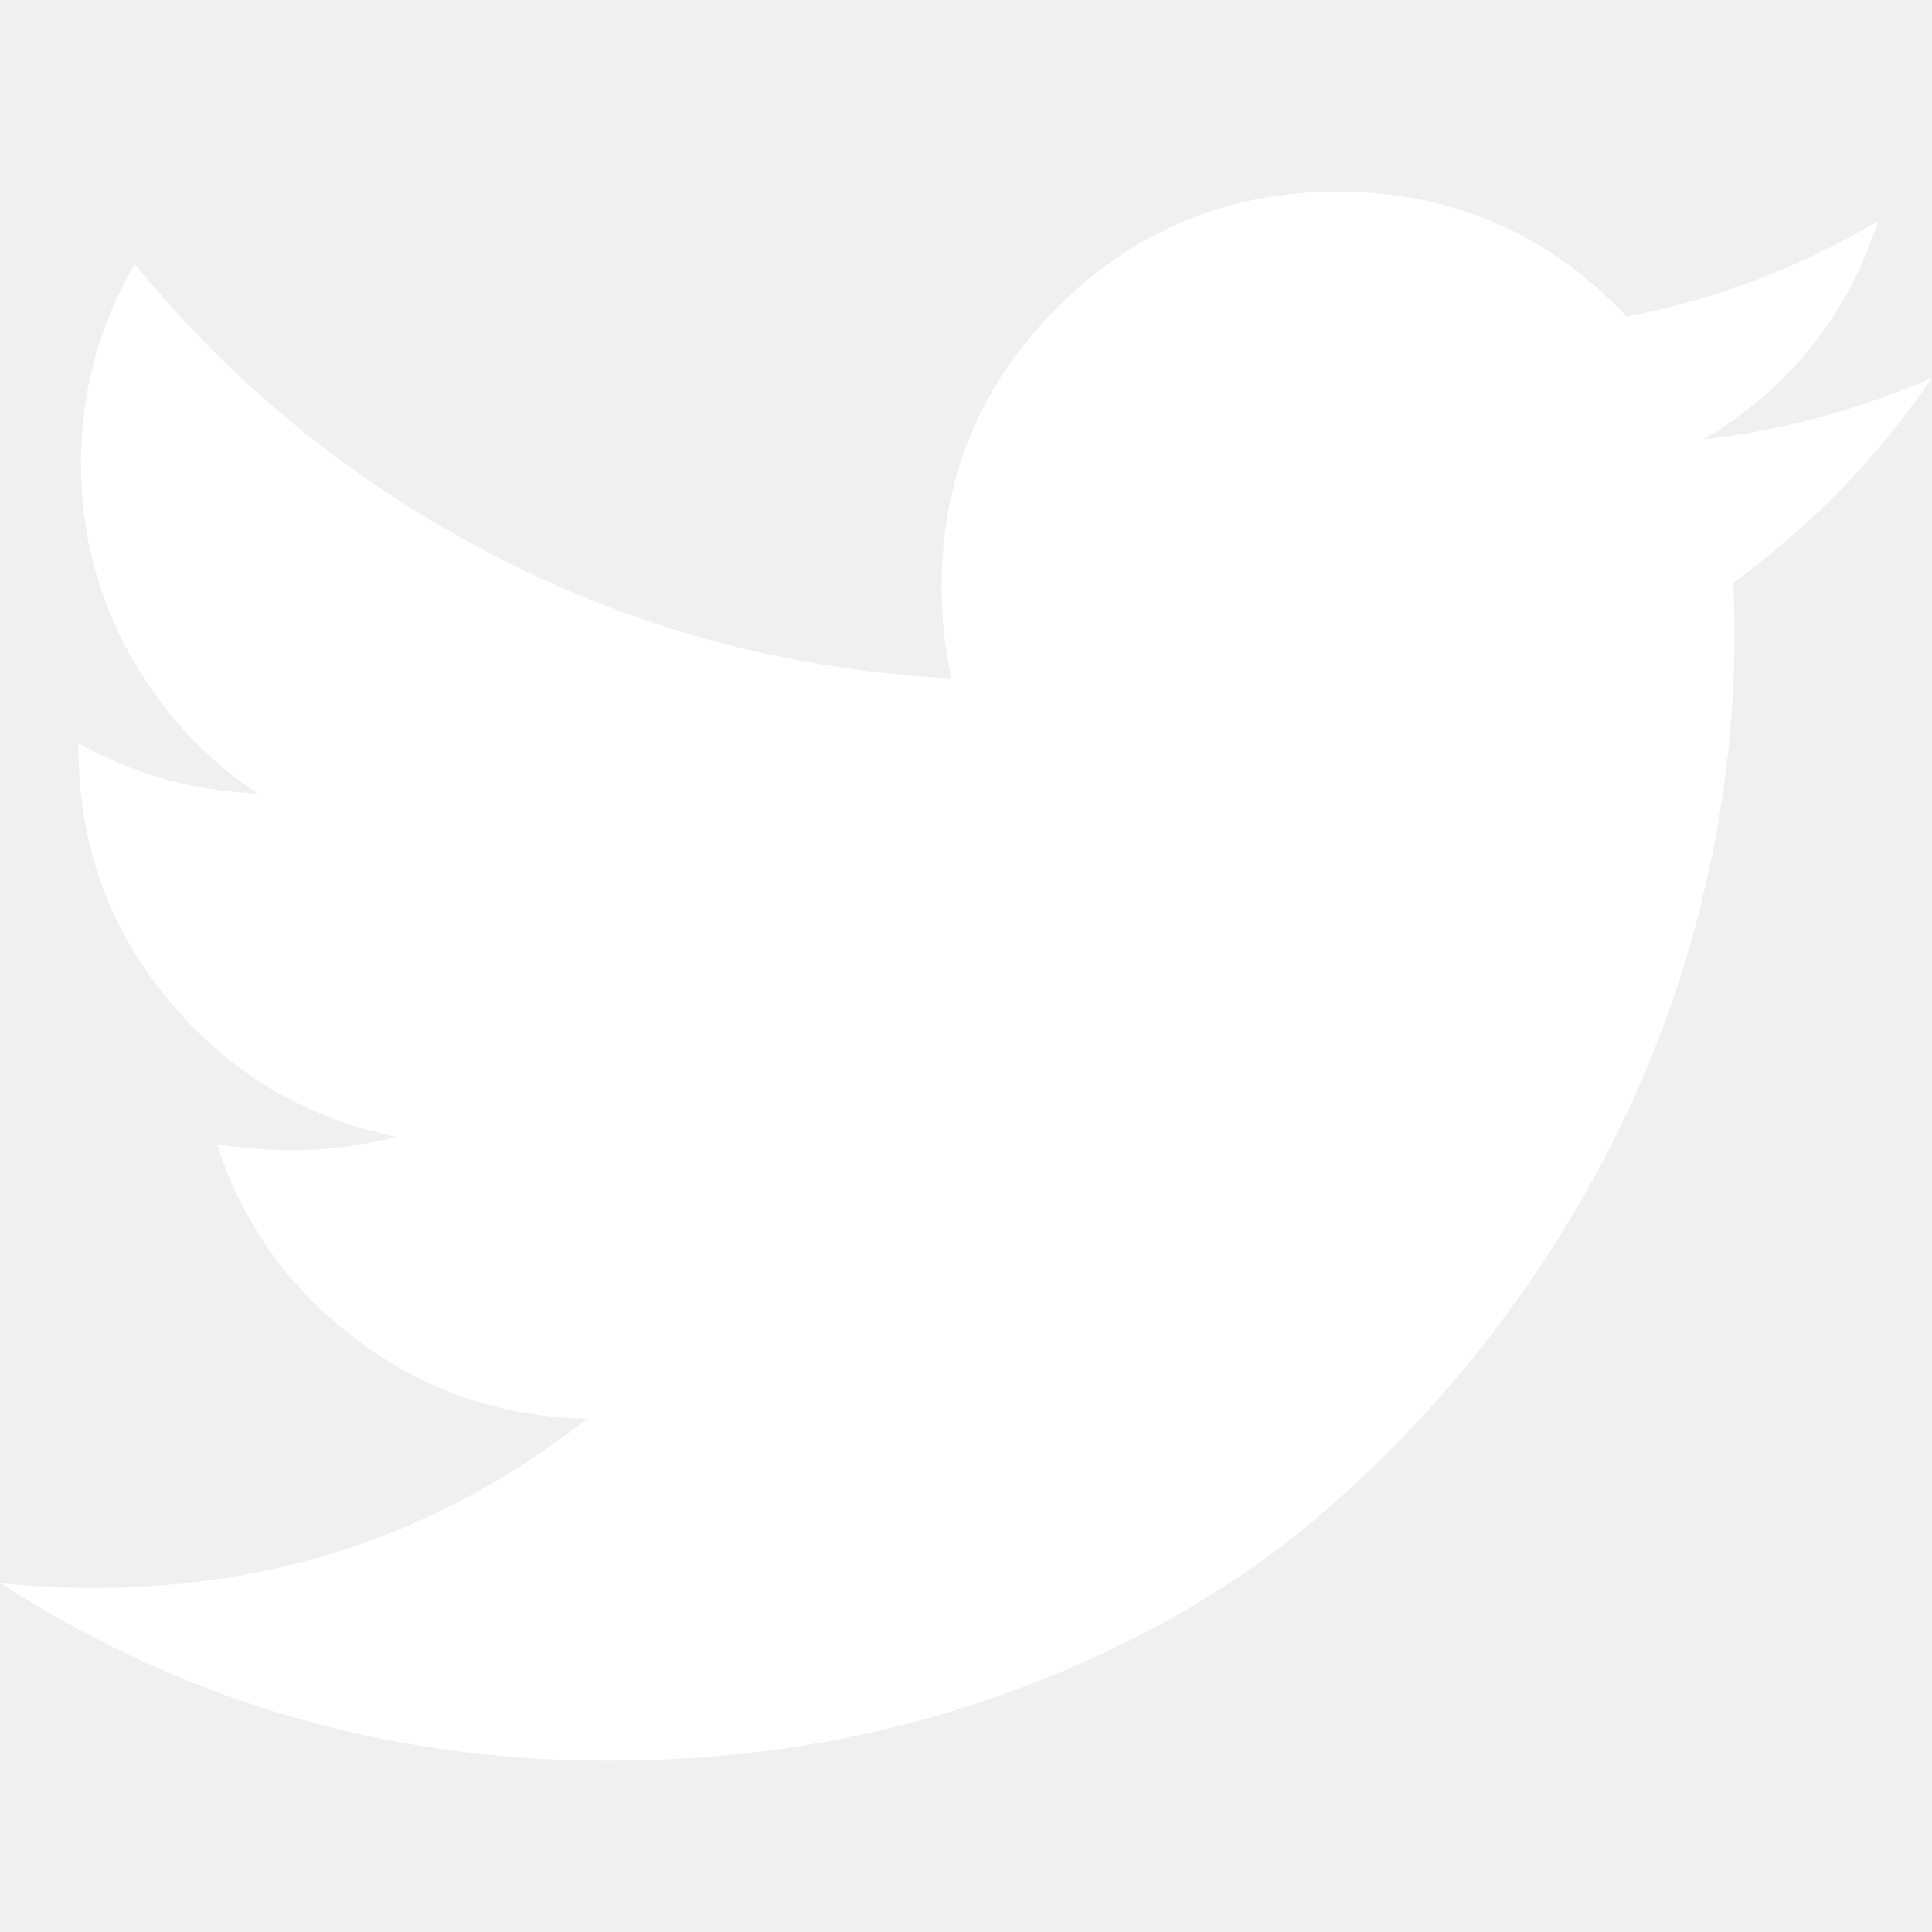
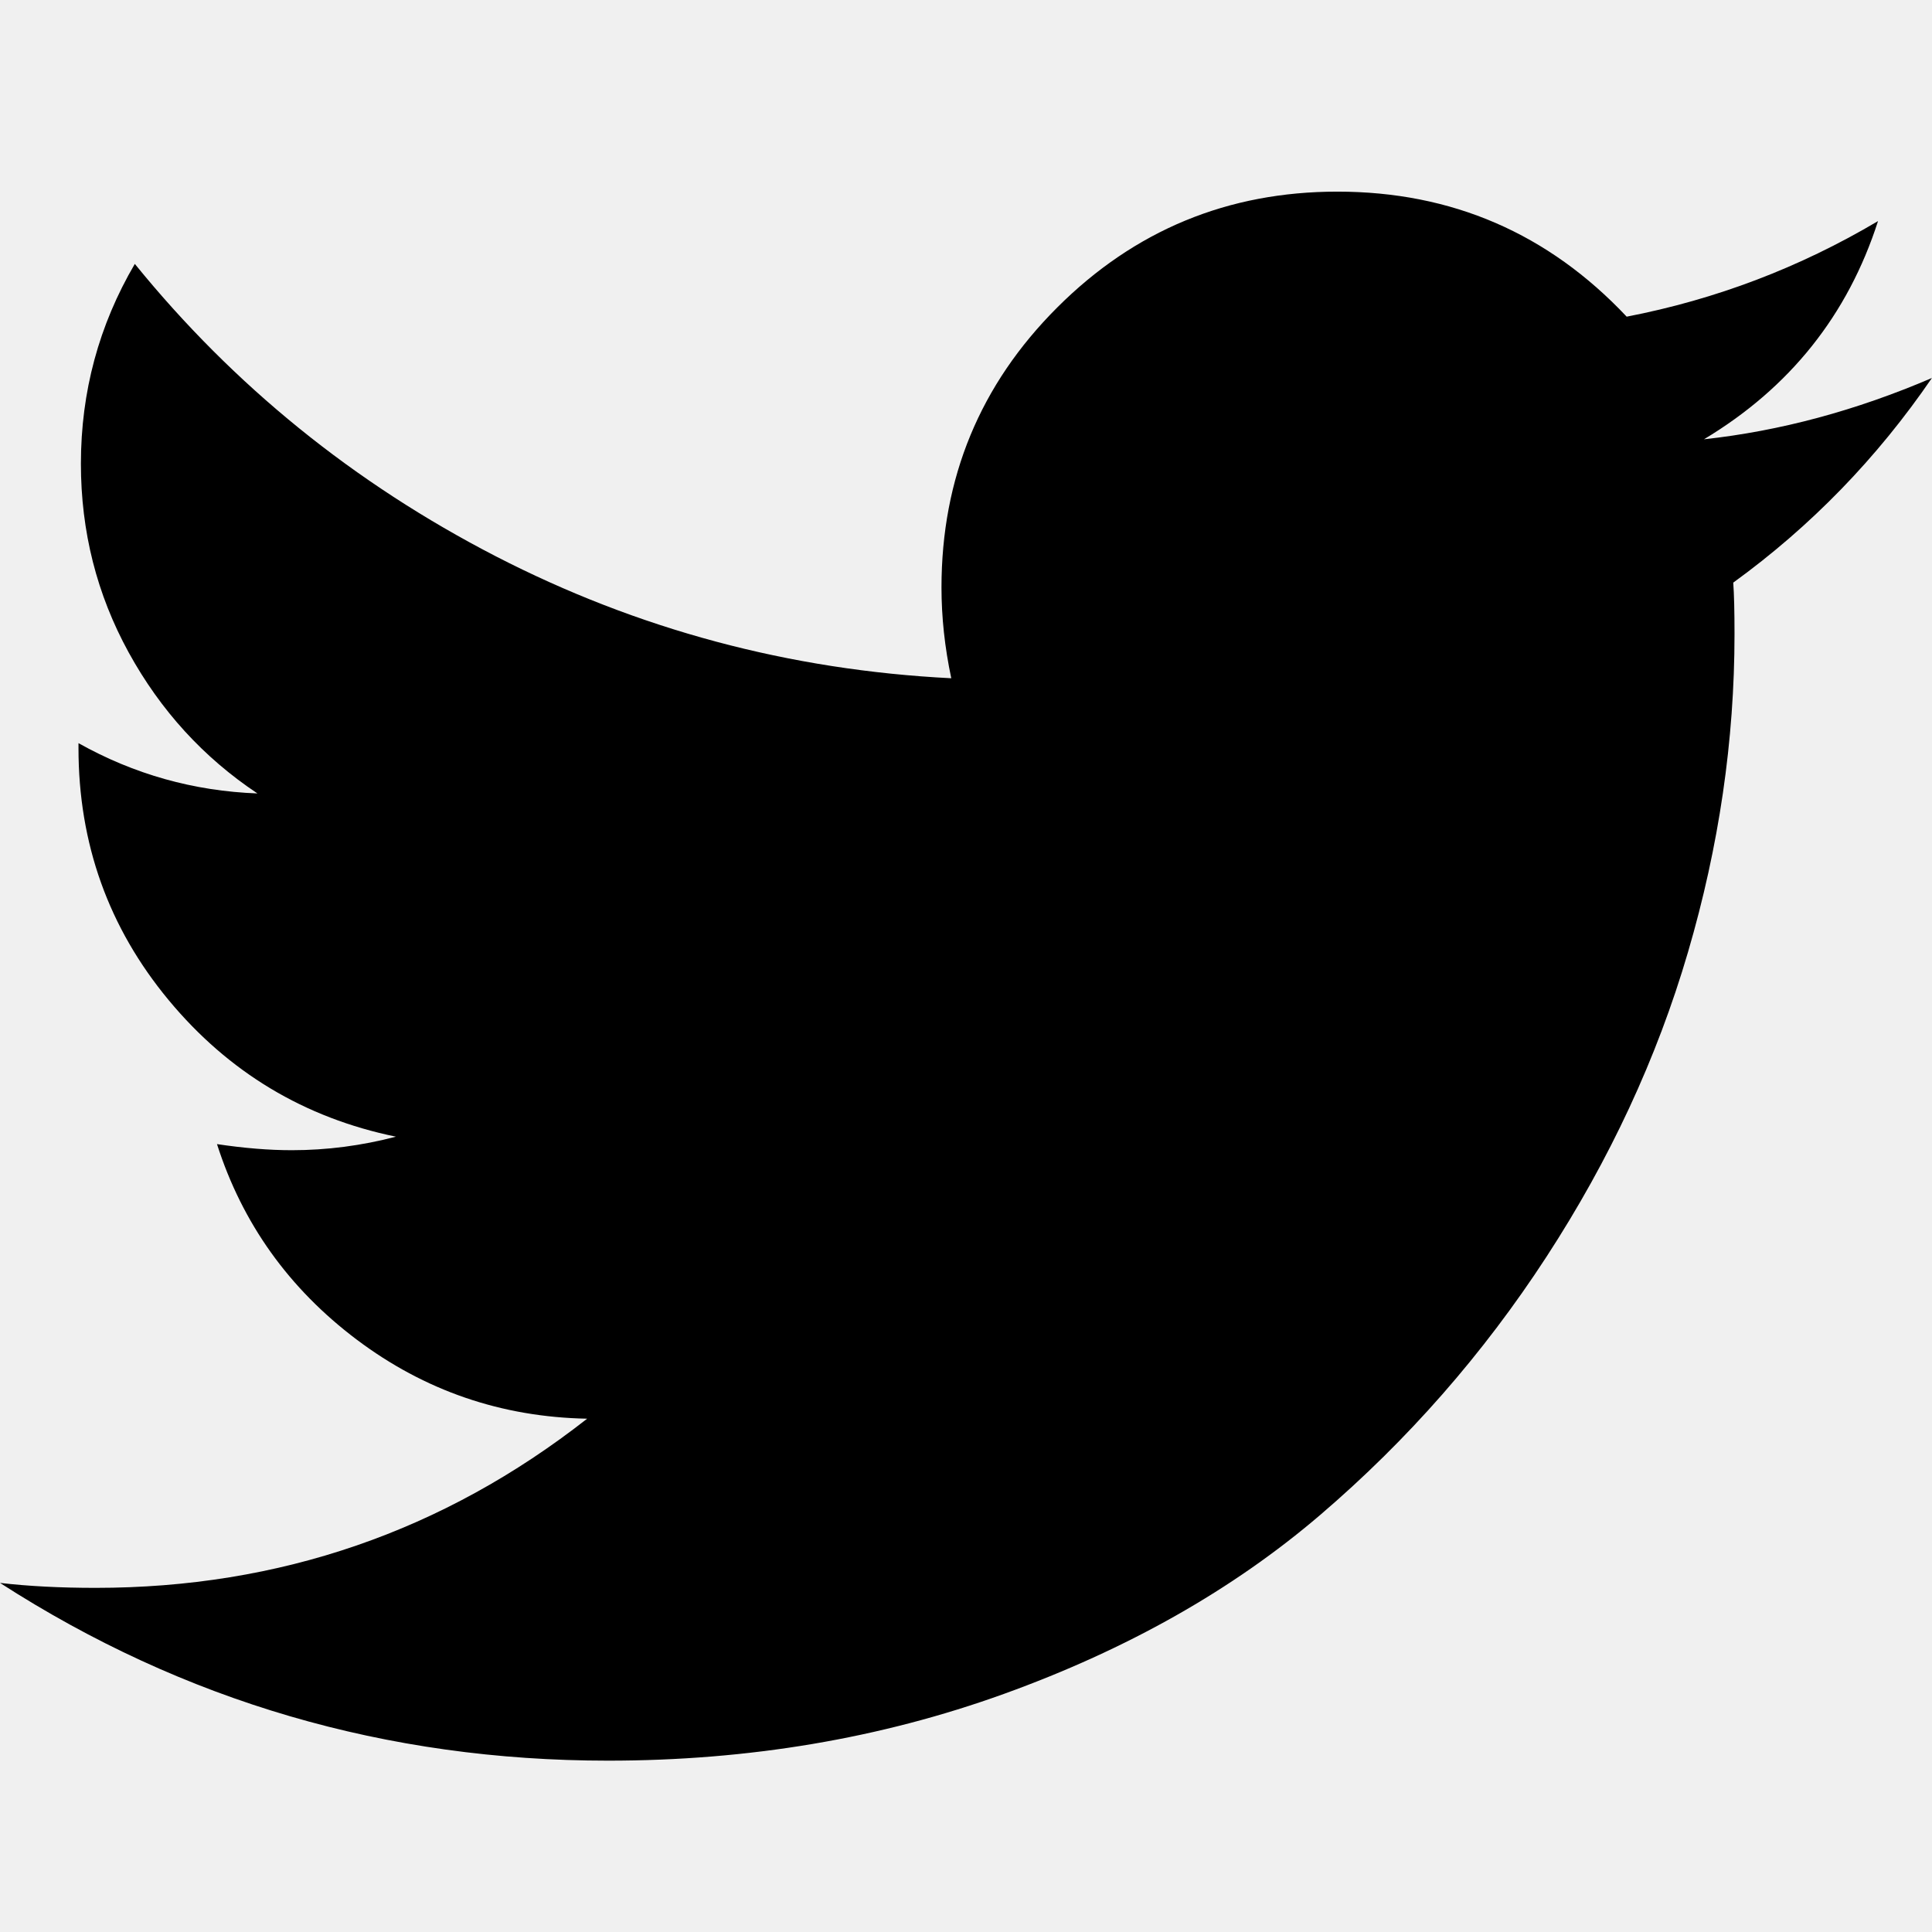
- <svg xmlns="http://www.w3.org/2000/svg" version="1.1" id="Layer_1" x="0px" y="0px" viewBox="0 0 40.32 40.32" style="enable-background:new 0 0 40.32 40.32;" xml:space="preserve">
-   <style type="text/css">
- 	.st0{fill:#FFFFFF;}
- </style>
-   <g>
-     <path class="st0" d="M40.32,7.888c-1.587,0.682-3.174,1.108-4.759,1.28c1.791-1.075,3.002-2.593,3.633-4.554   c-1.639,0.972-3.387,1.636-5.245,1.995C32.312,4.871,30.3,4,27.911,4c-2.284,0-4.233,0.806-5.846,2.418   c-1.612,1.611-2.416,3.56-2.416,5.844c0,0.615,0.067,1.245,0.204,1.894c-3.378-0.17-6.546-1.02-9.505-2.545   c-2.959-1.527-5.47-3.56-7.534-6.102c-0.75,1.279-1.125,2.669-1.125,4.17c0,1.415,0.332,2.729,0.998,3.94   c0.665,1.21,1.561,2.191,2.686,2.941c-1.331-0.051-2.576-0.4-3.735-1.049v0.102c0,1.995,0.627,3.747,1.88,5.258   c1.254,1.51,2.837,2.461,4.745,2.852c-0.716,0.188-1.441,0.282-2.174,0.282c-0.477,0-0.998-0.043-1.561-0.127   c0.529,1.654,1.501,3.014,2.916,4.08c1.417,1.066,3.019,1.616,4.81,1.65c-3.001,2.353-6.421,3.531-10.258,3.531   c-0.734,0-1.4-0.034-1.996-0.103c3.838,2.473,8.068,3.709,12.689,3.709c2.933,0,5.688-0.464,8.263-1.393   c2.576-0.929,4.776-2.174,6.6-3.735c1.825-1.561,3.399-3.356,4.721-5.386c1.322-2.029,2.306-4.147,2.954-6.357   c0.648-2.209,0.972-4.422,0.972-6.639c0-0.477-0.009-0.836-0.026-1.075C37.795,10.984,39.176,9.56,40.32,7.888L40.32,7.888z" />
-   </g>
+ <svg xmlns="http://www.w3.org/2000/svg" version="1.1" width="32" height="32" viewBox="0 0 32 32">
+   <path d="M32 6.26c-1.26 0.541-2.519 0.879-3.777 1.016 1.421-0.853 2.383-2.058 2.883-3.614-1.301 0.771-2.688 1.298-4.163 1.583-1.299-1.379-2.896-2.071-4.792-2.071-1.813 0-3.36 0.64-4.64 1.919s-1.917 2.825-1.917 4.638c0 0.488 0.053 0.988 0.162 1.503-2.681-0.135-5.195-0.81-7.544-2.020-2.348-1.212-4.341-2.825-5.979-4.843-0.595 1.015-0.893 2.118-0.893 3.31 0 1.123 0.264 2.166 0.792 3.127s1.239 1.739 2.132 2.334c-1.056-0.040-2.044-0.317-2.964-0.833v0.081c0 1.583 0.498 2.974 1.492 4.173s2.252 1.953 3.766 2.264c-0.568 0.149-1.144 0.224-1.725 0.224-0.379 0-0.792-0.034-1.239-0.101 0.42 1.313 1.191 2.392 2.314 3.238 1.125 0.846 2.396 1.283 3.817 1.31-2.382 1.867-5.096 2.802-8.141 2.802-0.583 0-1.111-0.027-1.584-0.082 3.046 1.963 6.403 2.944 10.071 2.944 2.328 0 4.514-0.368 6.558-1.106s3.79-1.725 5.238-2.964c1.448-1.239 2.698-2.663 3.747-4.275s1.83-3.291 2.344-5.045c0.514-1.753 0.771-3.51 0.771-5.269 0-0.379-0.007-0.663-0.021-0.853 1.287-0.933 2.383-2.063 3.291-3.39v0z" />
</svg>
